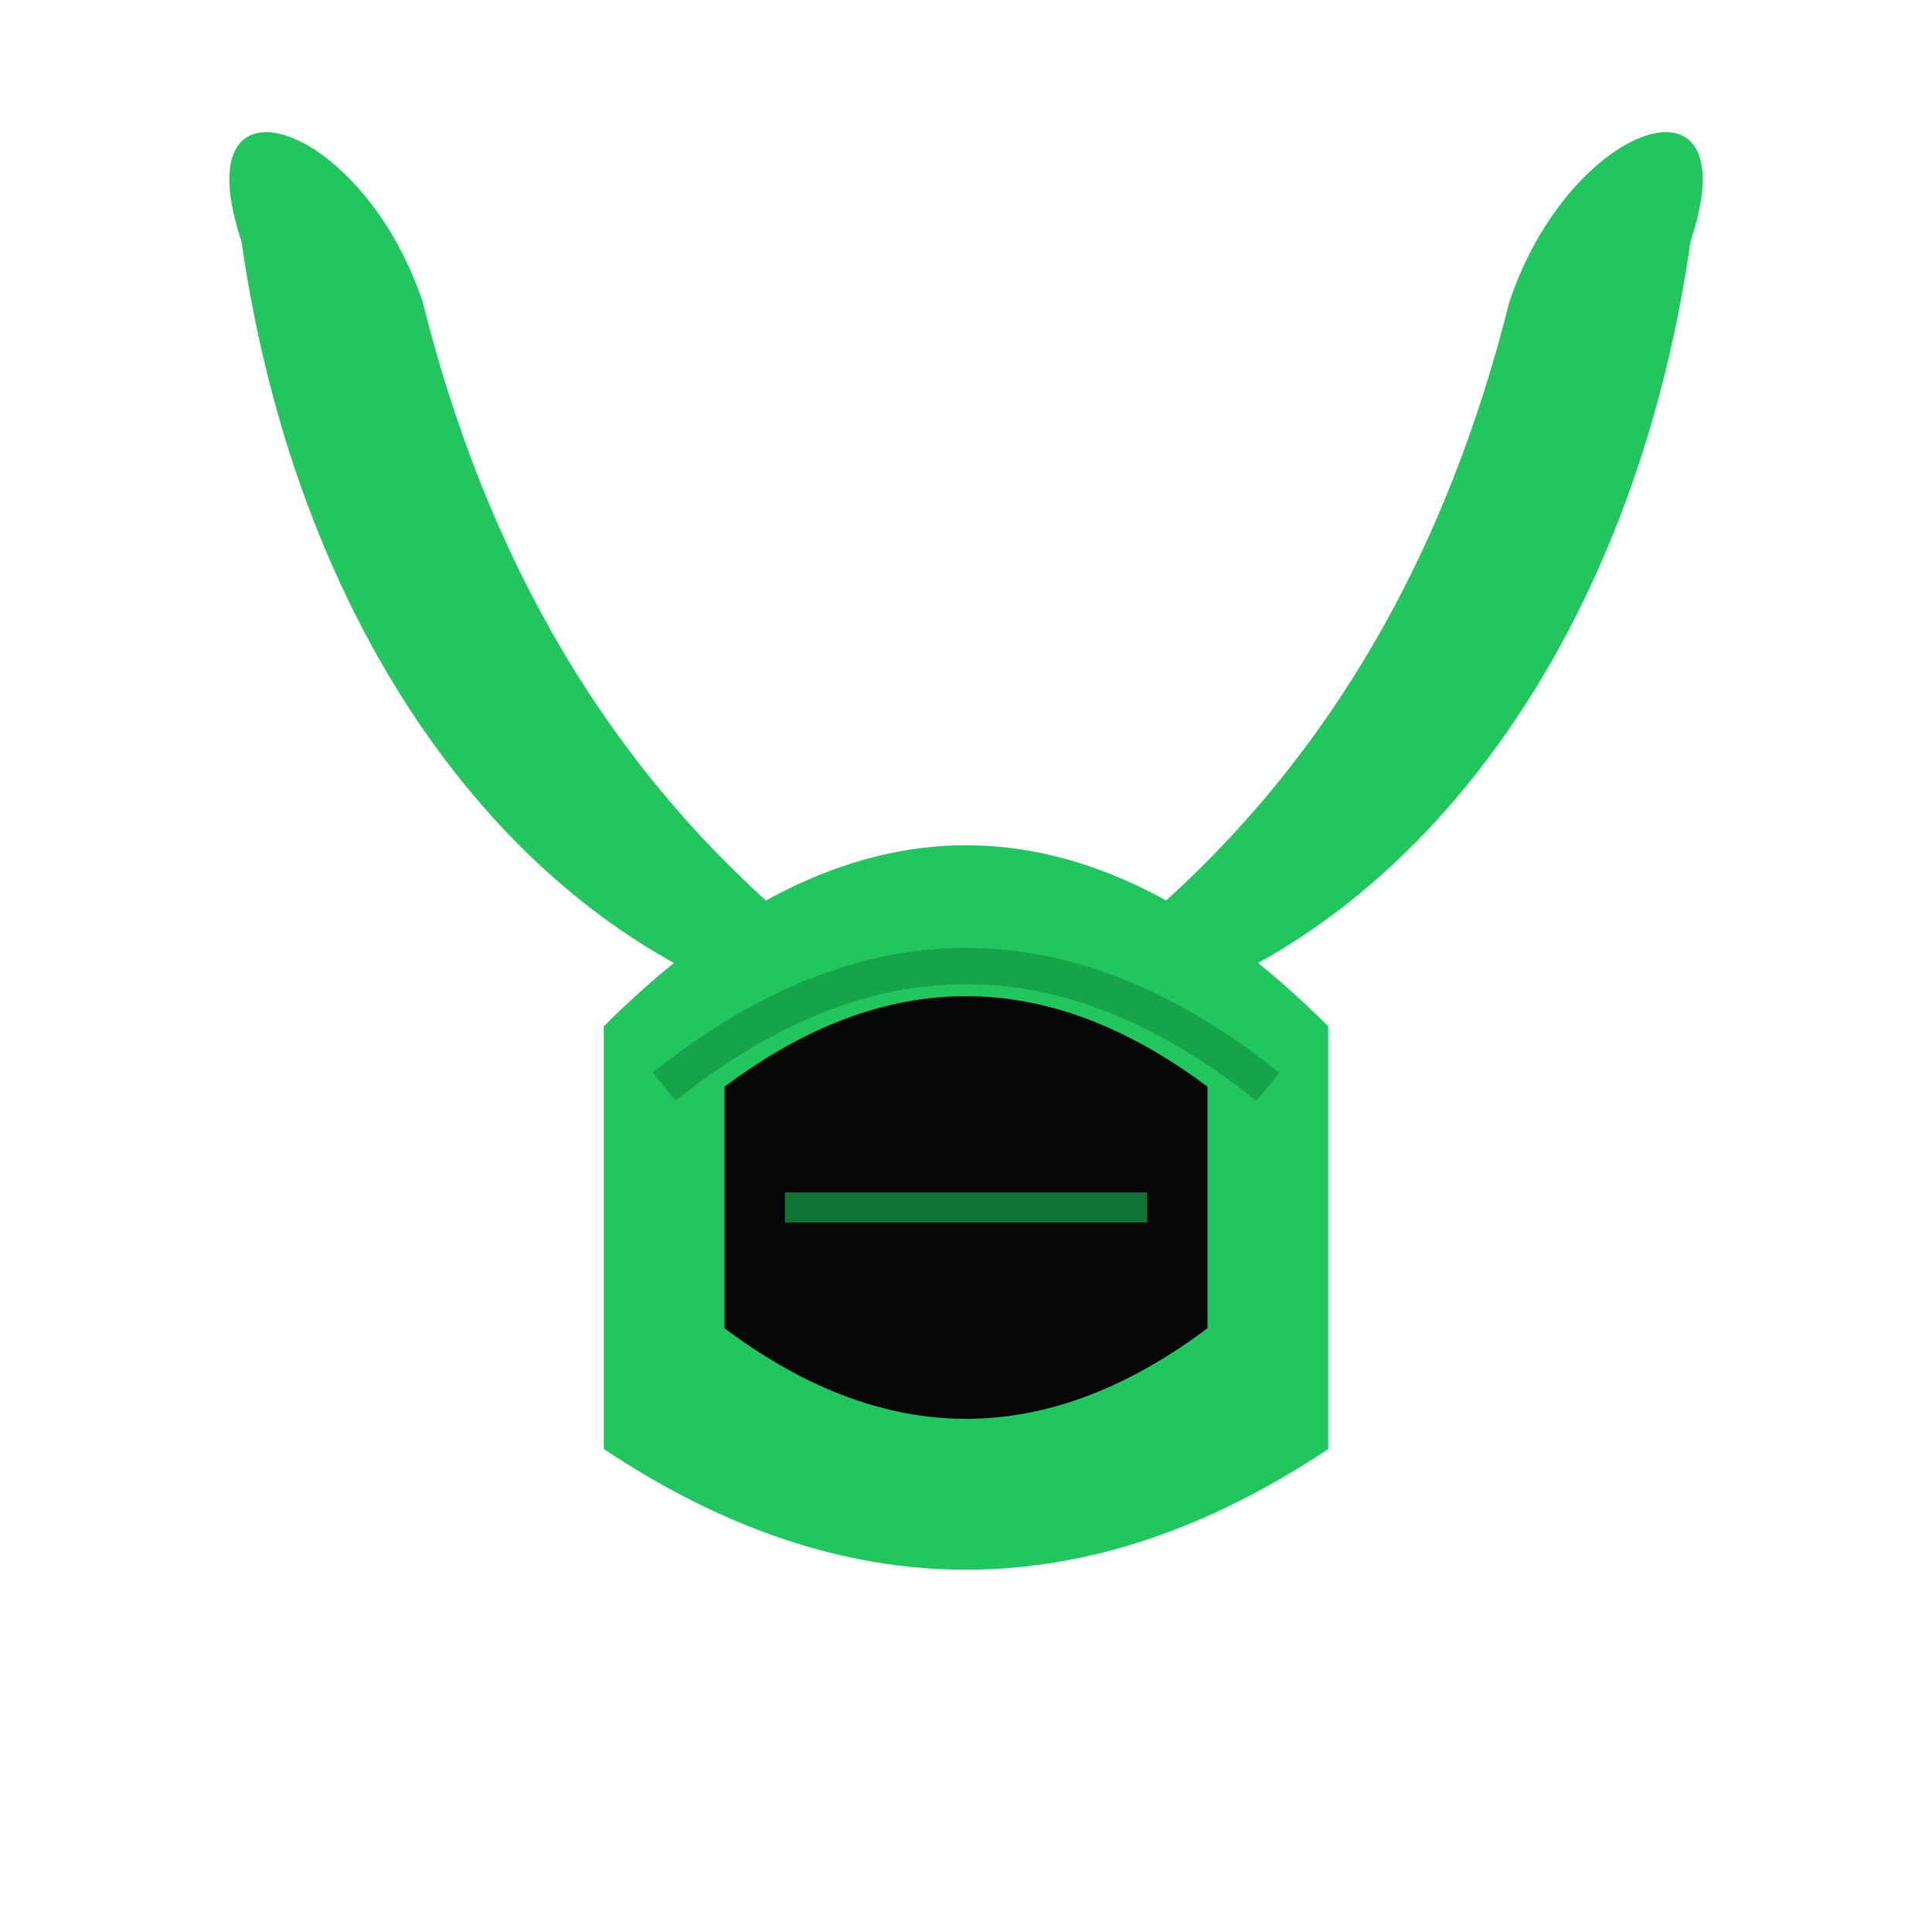
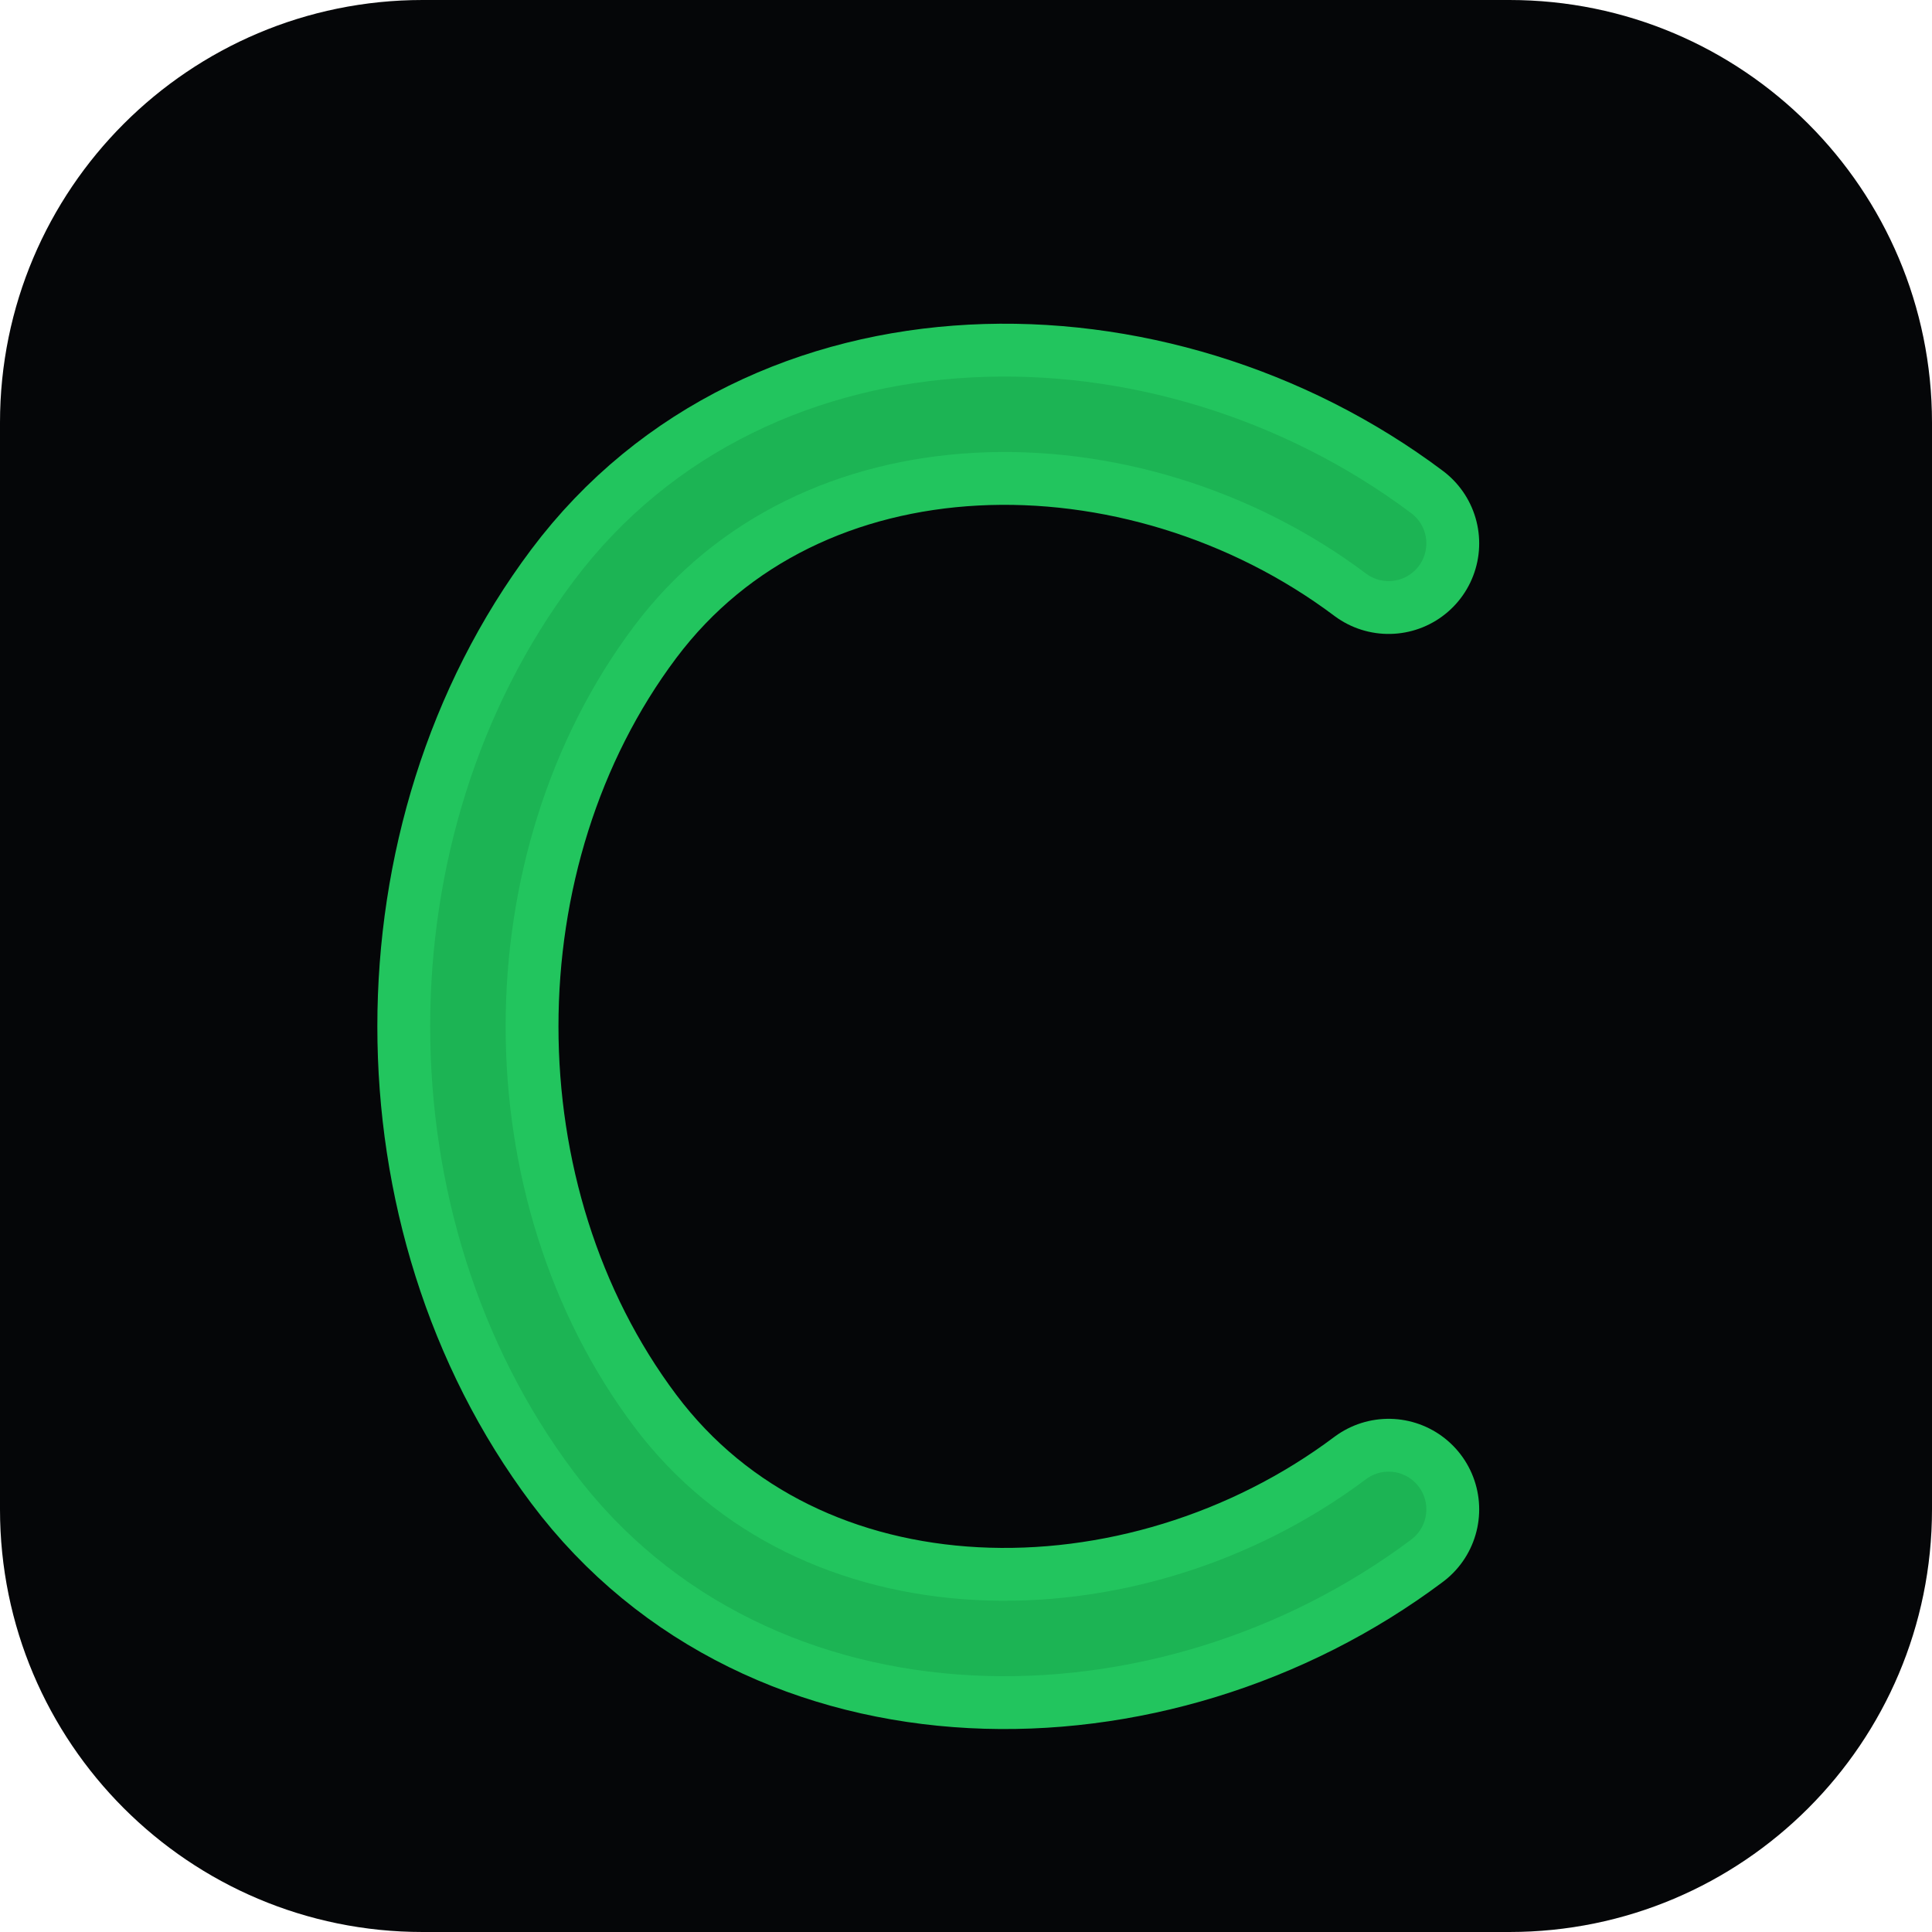
<svg xmlns="http://www.w3.org/2000/svg" viewBox="0 0 64 64" fill="none">
-   <path d="M28 34 C18 32 10 22 8 8 C6 2 12 4 14 10 C16 18 20 26 28 32 Z" fill="#22c55e" />
-   <path d="M36 34 C46 32 54 22 56 8 C58 2 52 4 50 10 C48 18 44 26 36 32 Z" fill="#22c55e" />
-   <path d="M20 34 Q32 22 44 34 L44 48 Q32 56 20 48 Z" fill="#22c55e" />
-   <path d="M24 36 Q32 30 40 36 L40 44 Q32 50 24 44 Z" fill="#050608" />
-   <path d="M22 36 Q32 28 42 36" stroke="#16a34a" stroke-width="1.2" fill="none" />
-   <path d="M26 40 L38 40" stroke="#16a34a" stroke-width="1" opacity="0.7" />
+   <rect width="64" height="64" rx="14" fill="#050608" />
+   <path d="M46 18 C38 12 26 12 20 20 C14 28 14 40 20 48 C26 56 38 56 46 50" stroke="#22c55e" stroke-width="6" stroke-linecap="round" fill="none" />
+   <path d="M46 18 C38 12 26 12 20 20 C14 28 14 40 20 48 C26 56 38 56 46 50" stroke="#16a34a" stroke-width="2.5" stroke-linecap="round" fill="none" opacity="0.5" />
</svg>
